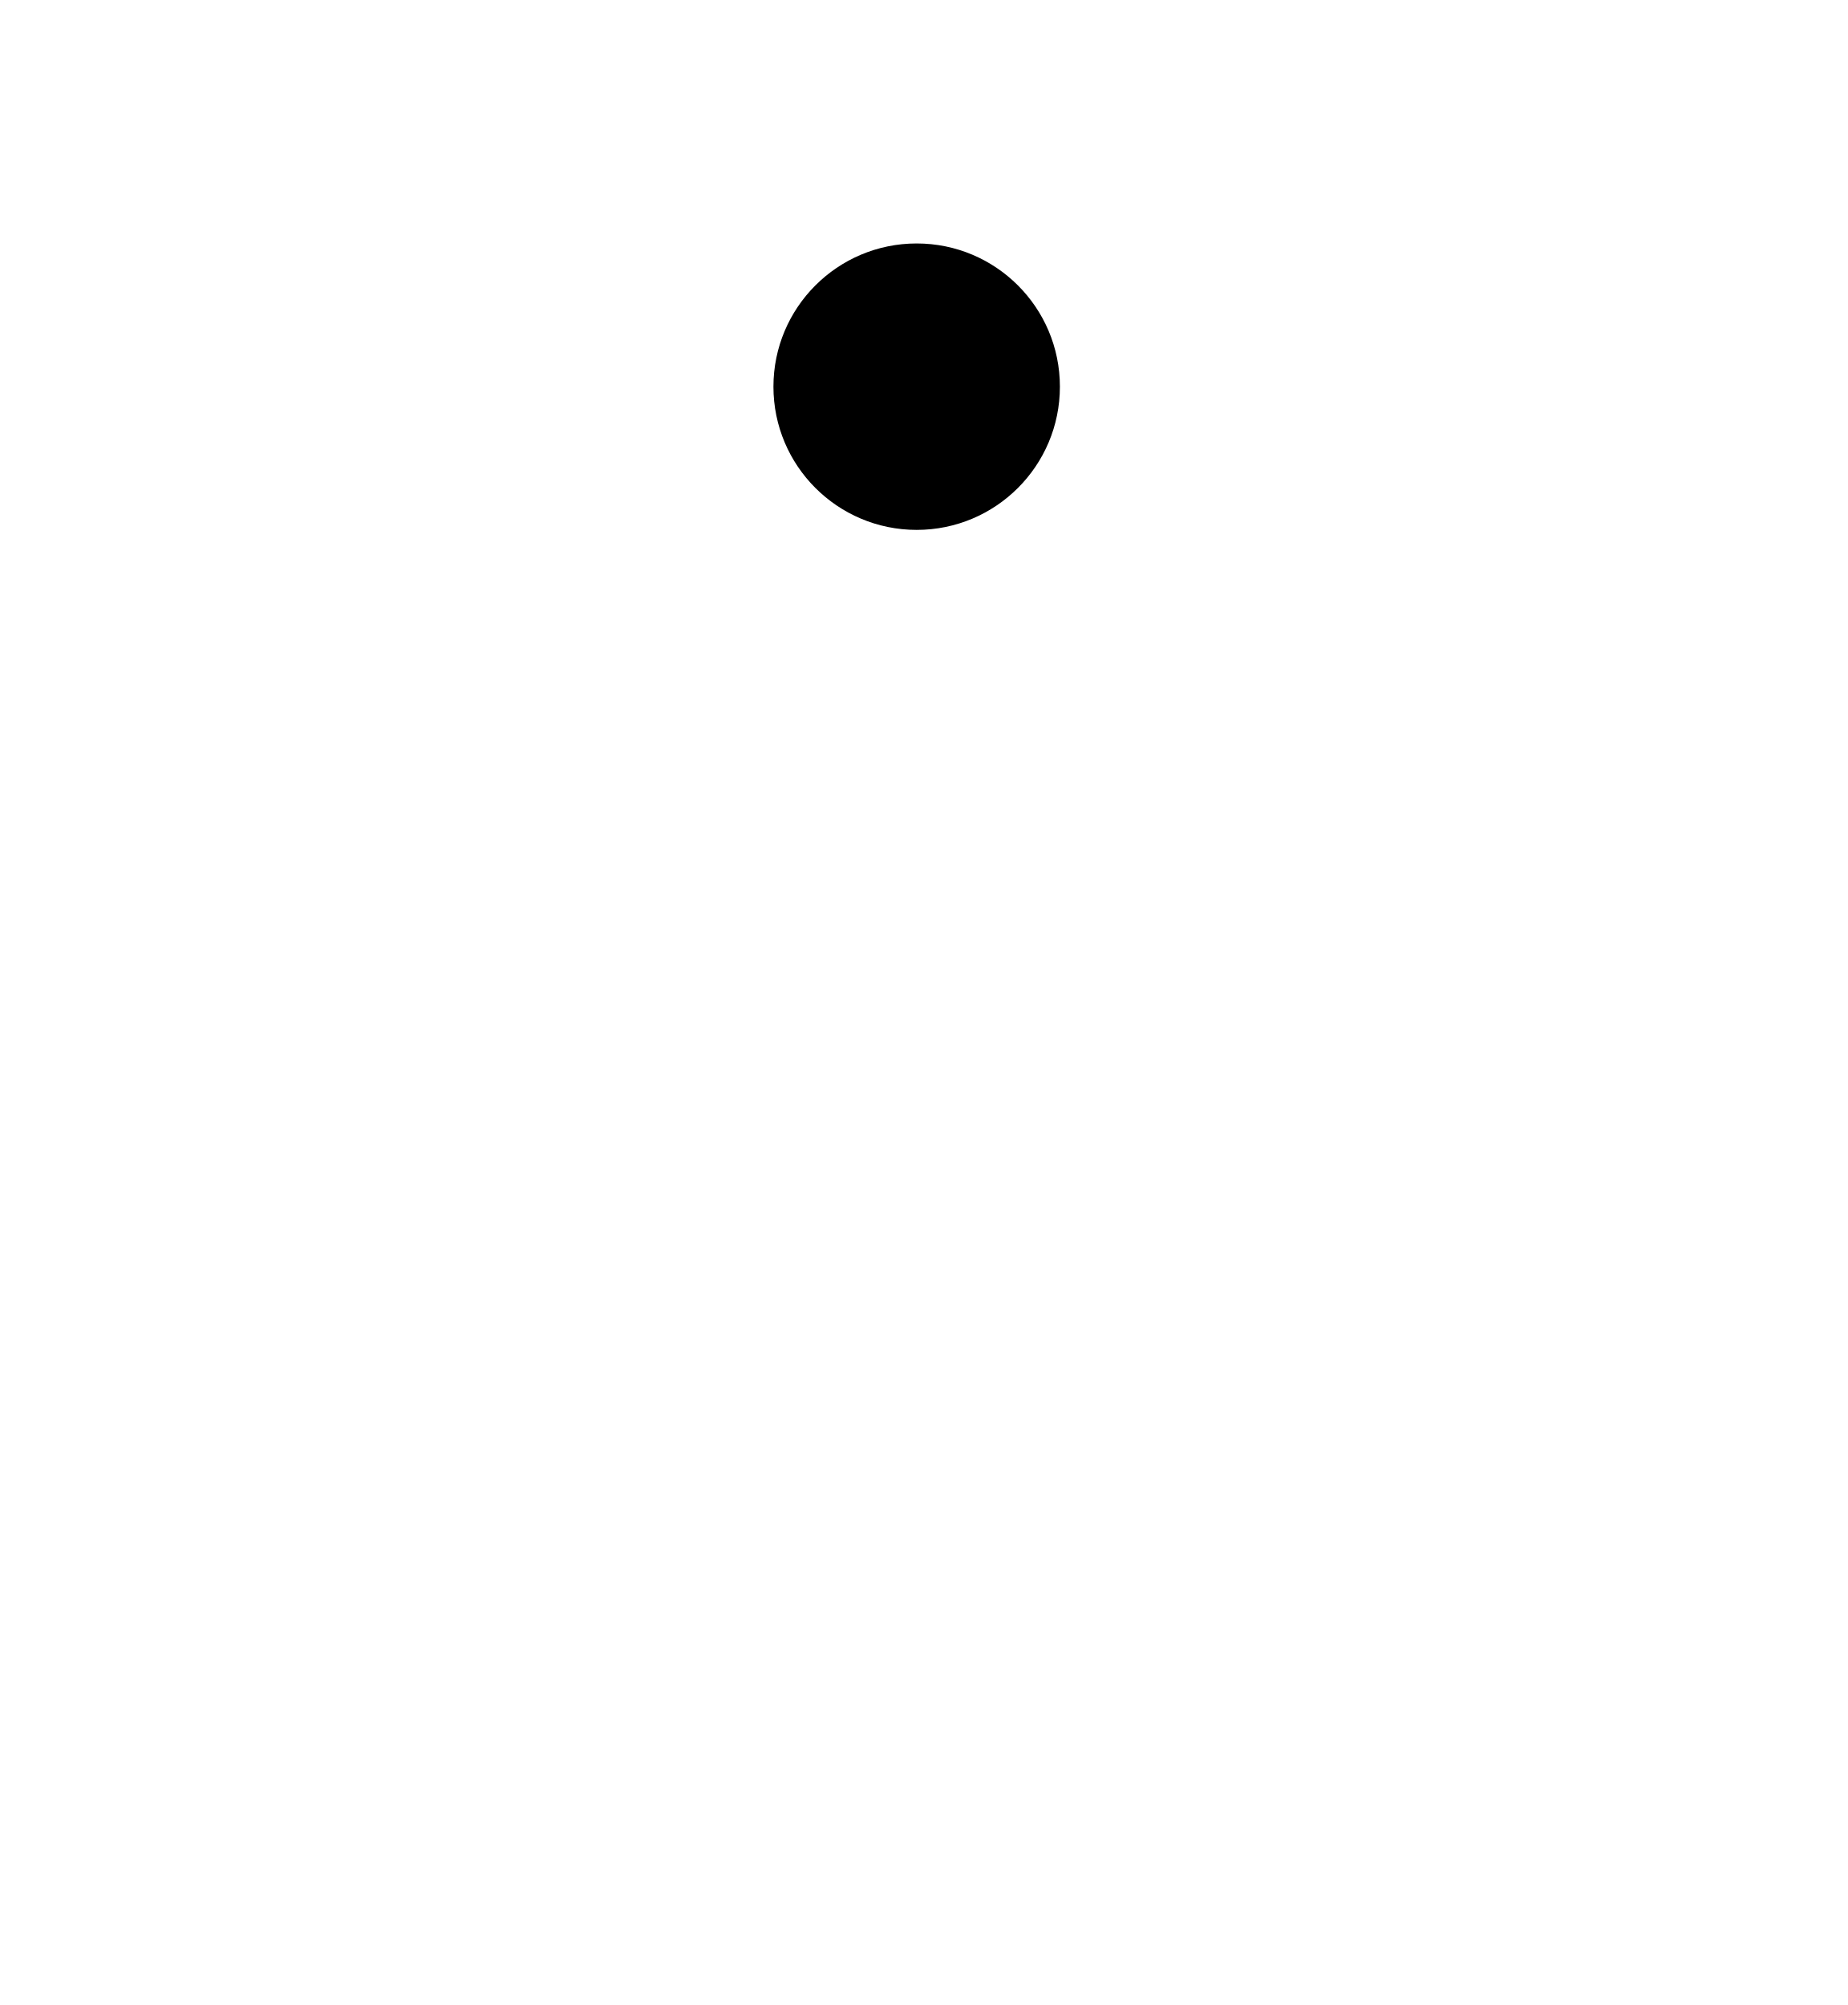
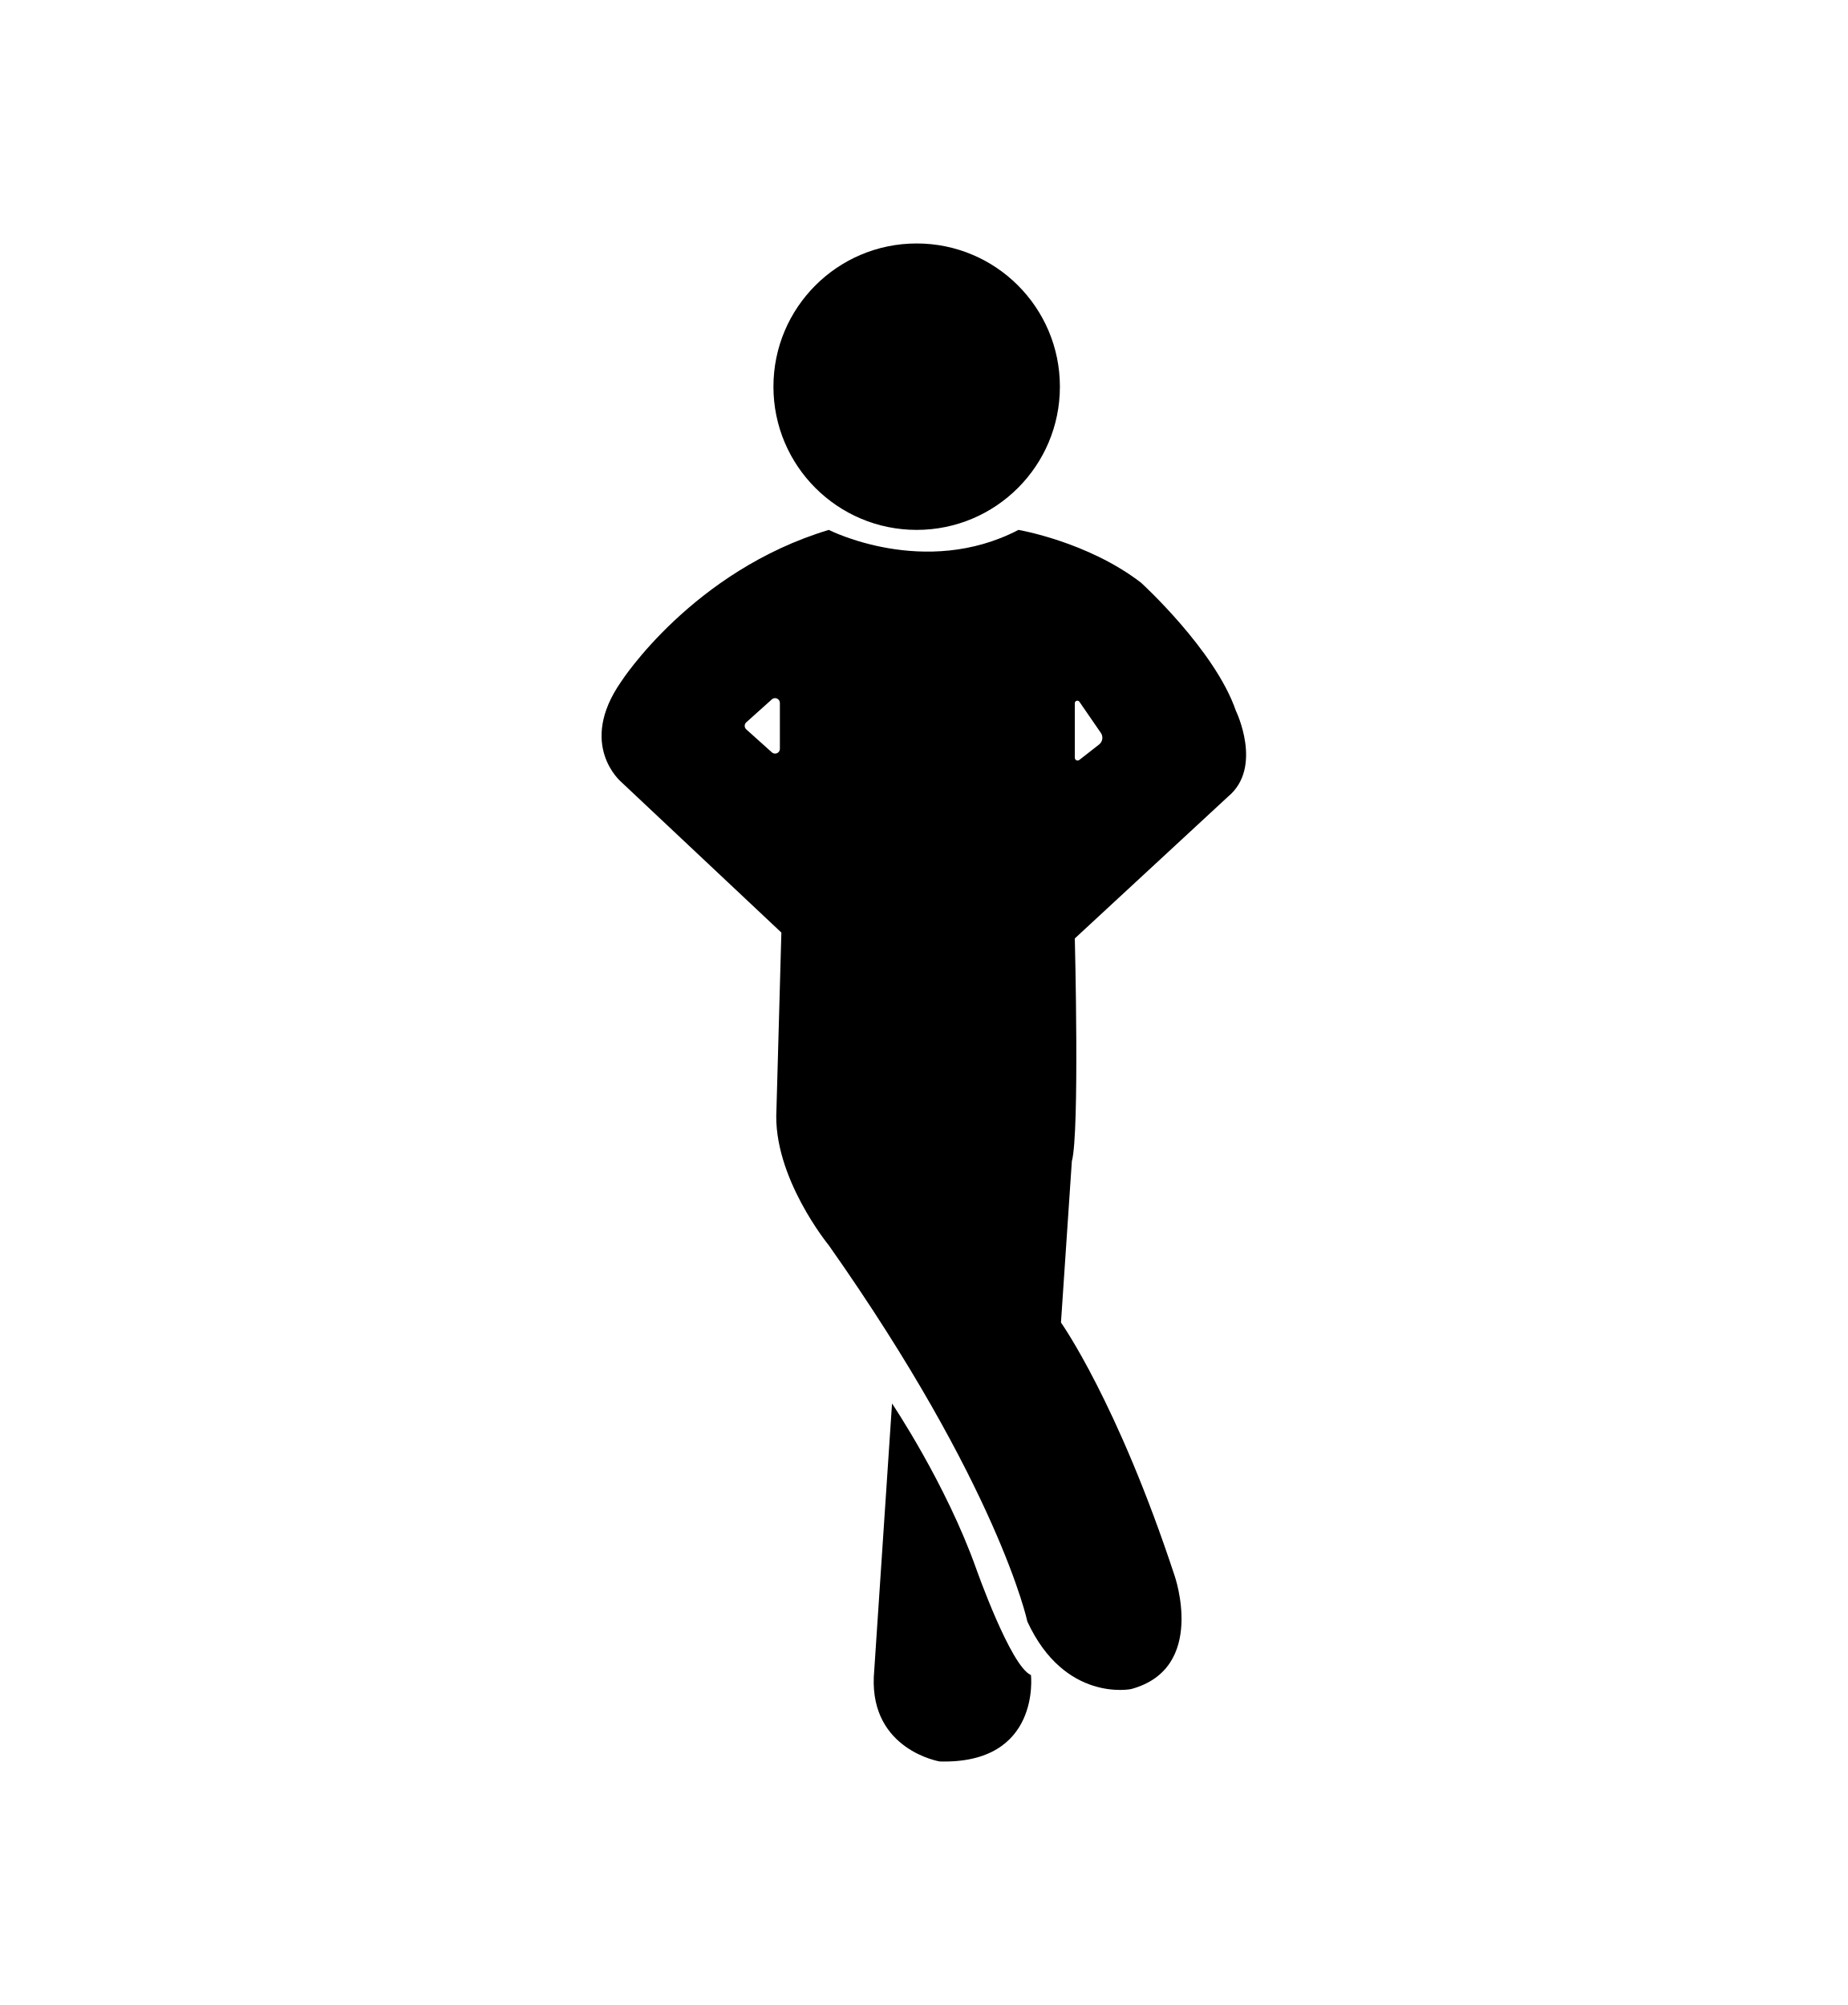
- <svg xmlns="http://www.w3.org/2000/svg" xmlns:xlink="http://www.w3.org/1999/xlink" viewBox="0 0 129 140" fill="currentColor">
-   <defs>
-     <path id="mode_crossStep_a" d="M0 0h11v25H0z" />
-     <path id="mode_crossStep_c" d="M0 0h45v81H0z" />
-   </defs>
+ <svg xmlns="http://www.w3.org/2000/svg" viewBox="0 0 129 140" fill="currentColor">
  <g fill-rule="evenodd">
    <path d="M74 27c0 5.523-4.477 10-10 10s-10-4.477-10-10 4.477-10 10-10 10 4.477 10 10" />
    <g transform="translate(61 98)">
-       <mask id="mode_crossStep_b" fill="currentColor">
-         <use xlink:href="#mode_crossStep_a" />
-       </mask>
-       <path d="M1.281 0s3.752 5.57 5.876 11.536c0 0 2.407 6.83 3.823 7.426 0 0 .708 6.232-6.372 6.033 0 0-4.814-.795-4.601-5.9L1.28 0Z" mask="url(#mode_crossStep_b)" />
+       <path d="M1.281 0s3.752 5.57 5.876 11.536c0 0 2.407 6.83 3.823 7.426 0 0 .708 6.232-6.372 6.033 0 0-4.814-.795-4.601-5.9L1.28 0Z" />
    </g>
    <g transform="translate(42 37)">
-       <mask id="mode_crossStep_d" fill="currentColor">
-         <use xlink:href="#mode_crossStep_c" />
-       </mask>
-       <path d="m34.734 14.987-1.378 1.077a.195.195 0 0 1-.315-.151v-3.811c0-.173.225-.241.323-.099l1.496 2.172a.598.598 0 0 1-.126.812Zm-22.283.301c0 .288-.346.44-.561.246l-1.787-1.605a.33.33 0 0 1 0-.492l1.787-1.604a.336.336 0 0 1 .56.245v3.21Zm31.834-2.663c-1.45-4.23-6.622-8.94-6.622-8.94C33.937.82 29.109 0 29.109 0c-6.553 3.412-13.244 0-13.244 0C6.346 2.866 1.38 10.578 1.38 10.578c-3.105 4.436 0 7.03 0 7.03l11.174 10.509L12.21 40.5c-.275 4.671 3.656 9.456 3.656 9.456C27.73 66.812 29.73 76.23 29.73 76.23c2.621 5.665 7.243 4.71 7.243 4.71 5.311-1.434 3.035-7.917 3.035-7.917-4-12.148-7.933-17.676-7.933-17.676l.759-11.26c.552-1.98.207-15.56.207-15.56l10.692-9.896c2.483-2.047.552-6.006.552-6.006Z" mask="url(#mode_crossStep_d)" />
+       <path d="m34.734 14.987-1.378 1.077a.195.195 0 0 1-.315-.151v-3.811c0-.173.225-.241.323-.099l1.496 2.172a.598.598 0 0 1-.126.812Zm-22.283.301c0 .288-.346.44-.561.246l-1.787-1.605a.33.33 0 0 1 0-.492l1.787-1.604a.336.336 0 0 1 .56.245v3.21Zm31.834-2.663c-1.45-4.23-6.622-8.94-6.622-8.94C33.937.82 29.109 0 29.109 0c-6.553 3.412-13.244 0-13.244 0C6.346 2.866 1.38 10.578 1.38 10.578c-3.105 4.436 0 7.03 0 7.03l11.174 10.509L12.21 40.5c-.275 4.671 3.656 9.456 3.656 9.456C27.73 66.812 29.73 76.23 29.73 76.23c2.621 5.665 7.243 4.71 7.243 4.71 5.311-1.434 3.035-7.917 3.035-7.917-4-12.148-7.933-17.676-7.933-17.676l.759-11.26c.552-1.98.207-15.56.207-15.56l10.692-9.896c2.483-2.047.552-6.006.552-6.006Z" />
    </g>
  </g>
</svg>
